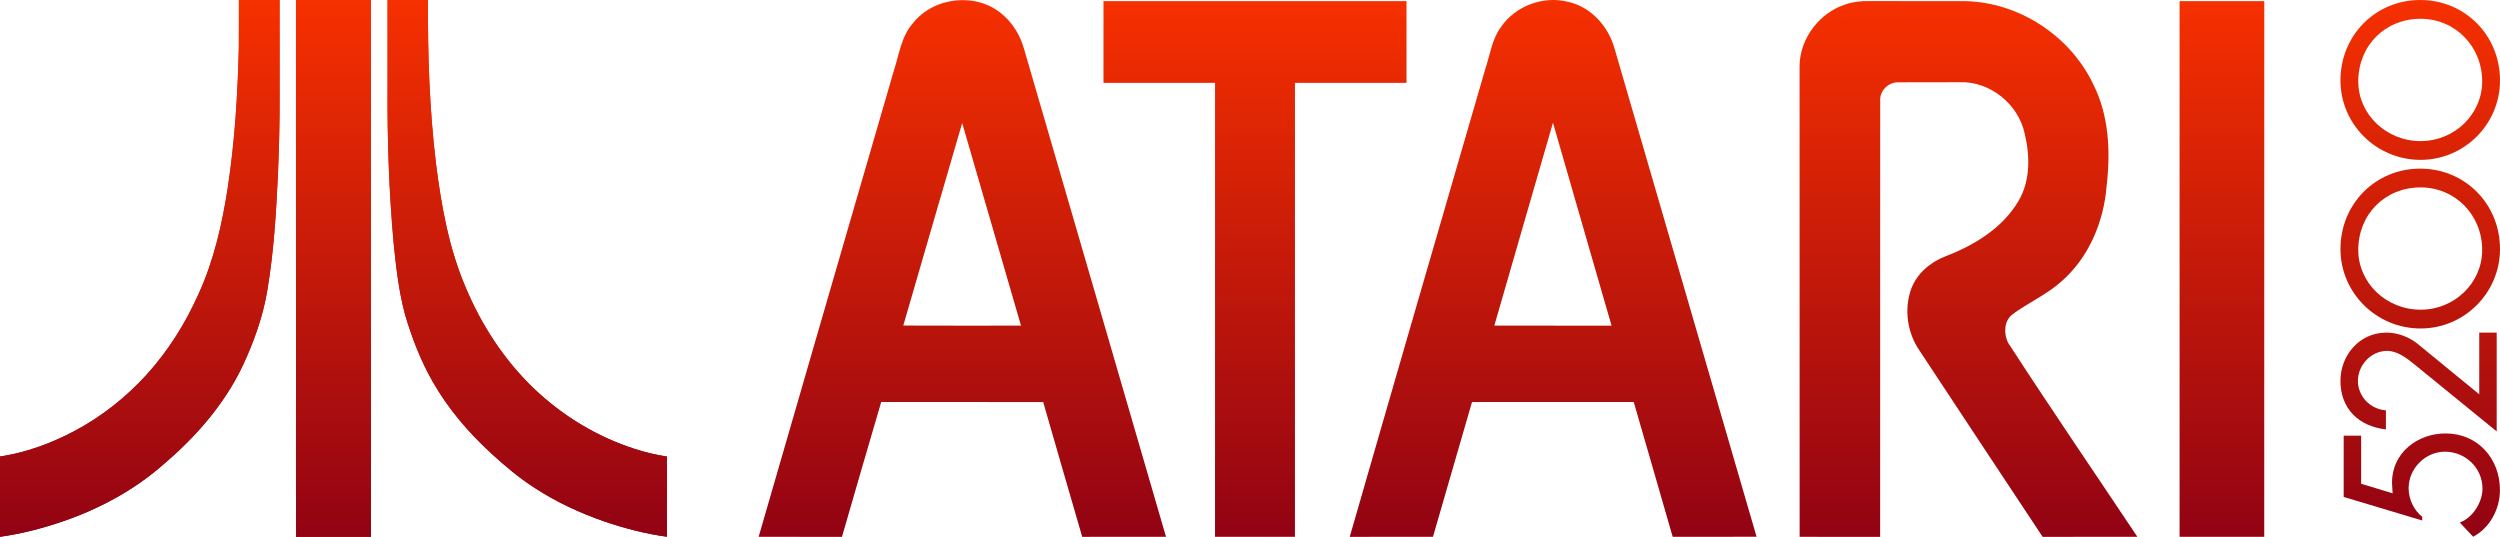
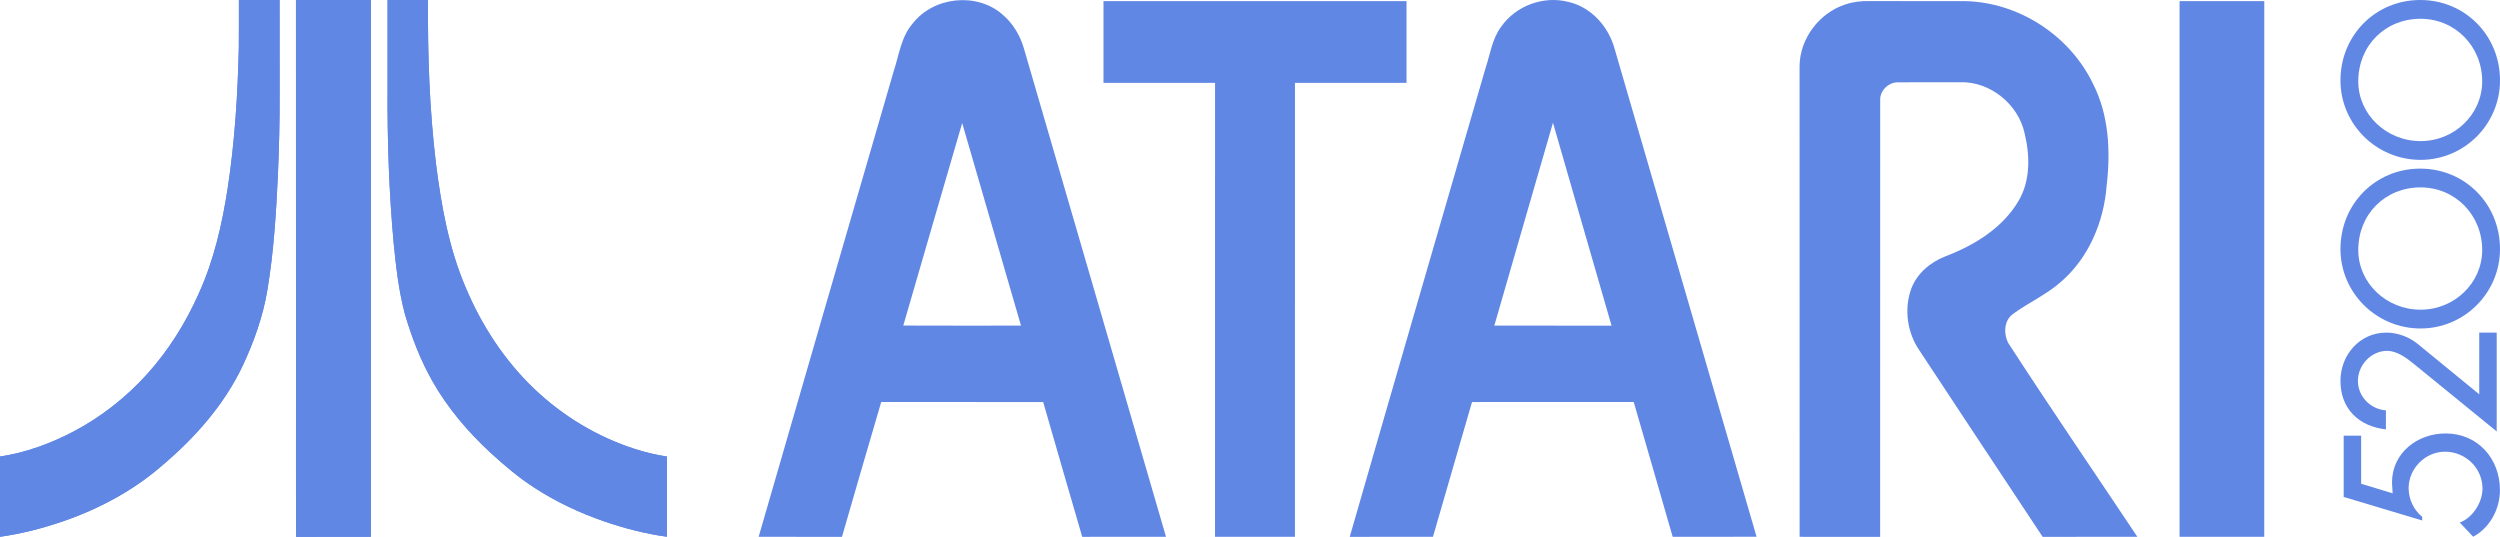
<svg xmlns="http://www.w3.org/2000/svg" version="1.1" id="Ebene_1" x="0px" y="0px" width="566.924px" height="121.752px" viewBox="0 0 566.924 121.752" enable-background="new 0 0 566.924 121.752" xml:space="preserve">
  <g>
-     <linearGradient id="SVGID_1_" gradientUnits="userSpaceOnUse" x1="218.226" y1="0.376" x2="218.226" y2="128.376">
-       <stop offset="0" style="stop-color:#F63000" />
-       <stop offset="1" style="stop-color:#8C0014" />
-     </linearGradient>
-     <path fill="url(#SVGID_1_)" d="M207.014,5.277c4.724-6.043,14.501-7.076,20.297-2.006c2.37,1.996,4.031,4.75,4.88,7.715   c10.73,36.92,21.508,73.822,32.223,110.746c-6.332,0.006-12.667-0.012-18.999,0.006c-2.987-10.18-5.903-20.377-8.852-30.565   c-12.246-0.024-24.485-0.006-36.73-0.012c-2.998,10.184-5.958,20.379-8.901,30.582c-6.298-0.021-12.596-0.005-18.895-0.011   c10.194-35.221,20.4-70.438,30.643-105.647C203.898,12.404,204.358,8.287,207.014,5.277 M218.193,27.902   c-4.49,15.295-8.889,30.619-13.354,45.922c8.9,0.043,17.796,0.016,26.692,0.016C227.078,58.527,222.647,43.215,218.193,27.902z" />
-     <linearGradient id="SVGID_2_" gradientUnits="userSpaceOnUse" x1="352.207" y1="0.376" x2="352.207" y2="128.376">
-       <stop offset="0" style="stop-color:#F63000" />
-       <stop offset="1" style="stop-color:#8C0014" />
-     </linearGradient>
-     <path fill="url(#SVGID_2_)" d="M340.411,6.072c3.3-4.787,9.68-7.109,15.295-5.631c5.143,1.184,9.076,5.615,10.434,10.604   c10.72,36.893,21.478,73.772,32.195,110.666c-6.342,0.049-12.68,0-19.02,0.024c-2.949-10.188-5.865-20.387-8.836-30.575   c-12.226,0.006-24.447-0.021-36.671,0.01c-2.922,10.195-5.936,20.367-8.856,30.563c-6.293,0.006-12.58-0.006-18.873,0.006   c10.188-35.414,20.496-70.797,30.767-106.187C337.922,12.357,338.339,8.834,340.411,6.072 M338.868,73.84   c8.863,0.013,17.721,0.007,26.584,0.007c-4.41-15.347-8.892-30.671-13.285-46.015C347.741,43.17,343.274,58.494,338.868,73.84z" />
-     <linearGradient id="SVGID_3_" gradientUnits="userSpaceOnUse" x1="284.596" y1="0.256" x2="284.596" y2="128.256">
-       <stop offset="0" style="stop-color:#F63000" />
-       <stop offset="1" style="stop-color:#8C0014" />
-     </linearGradient>
-     <path fill="url(#SVGID_3_)" d="M250.237,0.256c22.91,0,45.815,0,68.719,0c0,6.182,0,12.355,0,18.533   c-8.438,0.006-16.866-0.01-25.297,0.006c0,34.313,0.006,68.627-0.004,102.938c-6.039,0-12.083,0-18.123,0   c0-34.312-0.005-68.625,0.005-102.938c-8.436-0.016-16.866,0-25.301-0.006C250.237,12.611,250.232,6.438,250.237,0.256z" />
-     <linearGradient id="SVGID_4_" gradientUnits="userSpaceOnUse" x1="446.39" y1="0.376" x2="446.39" y2="128.376">
-       <stop offset="0" style="stop-color:#F63000" />
-       <stop offset="1" style="stop-color:#8C0014" />
-     </linearGradient>
-     <path fill="url(#SVGID_4_)" d="M418.474,1.01c1.74-0.602,3.599-0.807,5.437-0.764c7.223,0.025,14.447,0.006,21.668,0.01   c12.164,0.225,23.772,7.771,29.037,18.719c3.645,7.109,4.02,15.377,3.102,23.176c-0.635,8.164-4.059,16.328-10.334,21.741   c-3.313,2.952-7.442,4.743-10.992,7.375c-1.948,1.481-2.047,4.364-1.039,6.428c9.586,14.799,19.552,29.367,29.339,44.039   c-7.158,0.012-14.316-0.017-21.476,0.012c-9.369-14.074-18.643-28.219-27.975-42.313c-2.744-4.013-3.49-9.324-1.847-13.902   c1.281-3.512,4.351-6.08,7.769-7.406c6.524-2.49,12.959-6.4,16.572-12.559c2.75-4.627,2.606-10.336,1.371-15.4   c-1.451-6.574-7.855-11.746-14.625-11.52c-4.683,0.031-9.359-0.021-14.033,0.021c-2.117-0.049-4.107,1.791-4.08,3.934   c-0.023,33.047,0.01,66.096-0.01,99.141c-6.089-0.012-12.168,0-18.257-0.006c-0.012-35.576,0.013-71.154-0.012-106.73   C408.128,8.77,412.563,2.902,418.474,1.01z" />
-     <linearGradient id="SVGID_5_" gradientUnits="userSpaceOnUse" x1="503.866" y1="0.256" x2="503.866" y2="128.256">
-       <stop offset="0" style="stop-color:#F63000" />
-       <stop offset="1" style="stop-color:#8C0014" />
-     </linearGradient>
-     <path fill="url(#SVGID_5_)" d="M494.261,0.256c6.402,0,12.804,0,19.211,0c-0.006,40.496,0.013,80.986-0.012,121.481   c-6.396-0.018-12.797,0-19.199-0.006C494.261,81.235,494.261,40.746,494.261,0.256z" />
-     <linearGradient id="SVGID_6_" gradientUnits="userSpaceOnUse" x1="31.706" y1="0.376" x2="31.706" y2="128.376">
-       <stop offset="0" style="stop-color:#F63000" />
-       <stop offset="1" style="stop-color:#8C0014" />
-     </linearGradient>
-     <path fill="url(#SVGID_6_)" d="M54.173,0.008c3.076-0.01,6.153,0,9.229-0.008c0.013,7.234,0,14.469,0.005,21.701   c0.032,6.039-0.139,12.076-0.389,18.107c-0.412,8.711-0.957,17.439-2.4,26.05c-0.991,5.937-3.044,11.662-5.592,17.099   c-4.156,8.76-10.686,16.172-18.027,22.405c-6.567,5.779-14.405,9.986-22.649,12.834c-4.664,1.605-9.463,2.845-14.35,3.533   c0.005-6.065,0.005-12.137,0-18.203c5.883-0.883,11.538-2.971,16.791-5.729c6.233-3.295,11.844-7.729,16.566-12.953   c4.877-5.395,8.764-11.641,11.714-18.272c3.474-7.625,5.333-15.861,6.597-24.109c1.584-10.482,2.244-21.088,2.489-31.684   C54.192,7.188,54.162,3.596,54.173,0.008z" />
-     <linearGradient id="SVGID_7_" gradientUnits="userSpaceOnUse" x1="75.613" y1="0.376" x2="75.613" y2="128.376">
-       <stop offset="0" style="stop-color:#F63000" />
-       <stop offset="1" style="stop-color:#8C0014" />
-     </linearGradient>
-     <path fill="url(#SVGID_7_)" d="M67.116,0.02c5.662-0.037,11.328-0.006,16.992-0.016c0.002,40.574,0.002,81.149,0,121.728   c-5.65,0.012-11.303-0.027-16.953,0.021c-0.072-12.938-0.01-25.879-0.03-38.815C67.118,55.295,67.136,27.658,67.116,0.02z" />
-     <linearGradient id="SVGID_8_" gradientUnits="userSpaceOnUse" x1="119.556" y1="0.376" x2="119.556" y2="128.376">
-       <stop offset="0" style="stop-color:#F63000" />
-       <stop offset="1" style="stop-color:#8C0014" />
-     </linearGradient>
-     <path fill="url(#SVGID_8_)" d="M87.888,0.004c3.06-0.002,6.118-0.008,9.176,0.002c-0.099,12.371,0.322,24.766,1.797,37.057   c1.207,9.547,2.909,19.164,6.711,28.059c3.605,8.605,8.801,16.604,15.572,23.051c6.466,6.166,14.302,10.906,22.815,13.635   c2.375,0.76,4.805,1.355,7.274,1.715c-0.003,6.064-0.006,12.129,0,18.191c-4.852-0.658-9.61-1.908-14.24-3.482   c-5.514-1.918-10.847-4.401-15.745-7.588c-3.576-2.301-6.828-5.053-9.952-7.924c-5.149-4.748-9.758-10.146-13.219-16.256   c-2.708-4.758-4.683-9.9-6.23-15.145c-1.418-5.271-2.023-10.717-2.573-16.135c-1.064-11.709-1.462-23.477-1.386-35.23   C87.888,13.305,87.886,6.652,87.888,0.004z" />
-     <linearGradient id="SVGID_9_" gradientUnits="userSpaceOnUse" x1="31.706" y1="0.376" x2="31.706" y2="128.376">
-       <stop offset="0" style="stop-color:#F63000" />
-       <stop offset="1" style="stop-color:#8C0014" />
-     </linearGradient>
-     <path fill="url(#SVGID_9_)" d="M54.173,0.008c-0.01,3.588,0.02,7.18-0.016,10.77c-0.245,10.596-0.904,21.201-2.489,31.684   c-1.264,8.248-3.124,16.484-6.597,24.109c-2.95,6.635-6.837,12.879-11.714,18.272c-4.722,5.228-10.333,9.658-16.566,12.953   C11.538,100.56,5.883,102.646,0,103.526c0.005,6.066,0.005,12.138,0,18.203c4.887-0.688,9.686-1.928,14.35-3.532   c8.244-2.849,16.082-7.056,22.649-12.835c7.341-6.233,13.871-13.646,18.027-22.405c2.547-5.437,4.601-11.162,5.592-17.099   c1.443-8.61,1.989-17.339,2.4-26.05c0.25-6.031,0.421-12.068,0.389-18.107C63.402,14.469,63.415,7.234,63.402,0   C60.325,0.008,57.249-0.002,54.173,0.008" />
-     <linearGradient id="SVGID_10_" gradientUnits="userSpaceOnUse" x1="75.613" y1="0.376" x2="75.613" y2="128.376">
-       <stop offset="0" style="stop-color:#F63000" />
-       <stop offset="1" style="stop-color:#8C0014" />
-     </linearGradient>
-     <path fill="url(#SVGID_10_)" d="M67.116,0.02c0.02,27.641,0.002,55.275,0.01,82.917c0.02,12.938-0.042,25.879,0.03,38.815   c5.65-0.051,11.302-0.012,16.953-0.021c0.002-40.574,0.002-81.15,0-121.728C78.444,0.014,72.778-0.018,67.116,0.02" />
-     <linearGradient id="SVGID_11_" gradientUnits="userSpaceOnUse" x1="119.556" y1="0.376" x2="119.556" y2="128.376">
-       <stop offset="0" style="stop-color:#F63000" />
-       <stop offset="1" style="stop-color:#8C0014" />
-     </linearGradient>
-     <path fill="url(#SVGID_11_)" d="M87.888,0.004c-0.002,6.648,0,13.301,0,19.949c-0.076,11.754,0.322,23.521,1.386,35.23   c0.55,5.418,1.155,10.863,2.573,16.134c1.547,5.244,3.522,10.388,6.23,15.146c3.46,6.108,8.07,11.509,13.219,16.256   c3.124,2.871,6.376,5.623,9.952,7.923c4.898,3.188,10.231,5.672,15.745,7.59c4.63,1.574,9.388,2.824,14.24,3.481   c-0.006-6.063-0.003-12.127,0-18.19c-2.47-0.359-4.899-0.955-7.274-1.715c-8.513-2.729-16.35-7.47-22.815-13.636   c-6.771-6.446-11.967-14.444-15.572-23.051c-3.802-8.895-5.504-18.512-6.711-28.061c-1.475-12.289-1.896-24.684-1.797-37.055   C94.007-0.004,90.948,0.002,87.888,0.004" />
-     <linearGradient id="SVGID_12_" gradientUnits="userSpaceOnUse" x1="549.194" y1="0.376" x2="549.194" y2="128.376">
-       <stop offset="0" style="stop-color:#F63000" />
-       <stop offset="1" style="stop-color:#8C0014" />
-     </linearGradient>
-     <path fill="url(#SVGID_12_)" d="M535.438,109.703l7.134,2.162l-0.14-2.439c0-6.717,5.752-11.135,12.146-11.135   c7.318,0,12.332,5.705,12.332,12.838c0,4.281-2.254,8.562-6.074,10.584l-3.037-3.223c2.945-1.058,5.154-4.601,5.154-7.683   c0-4.692-3.865-8.375-8.514-8.375c-4.464,0-8.236,3.816-8.236,8.279c0,2.439,1.15,4.971,3.084,6.488v0.83l-17.81-5.338V98.797   h3.957v10.906H535.438z" />
-     <linearGradient id="SVGID_13_" gradientUnits="userSpaceOnUse" x1="548.459" y1="0.376" x2="548.459" y2="128.376">
-       <stop offset="0" style="stop-color:#F63000" />
-       <stop offset="1" style="stop-color:#8C0014" />
-     </linearGradient>
-     <path fill="url(#SVGID_13_)" d="M562.22,75.426h3.955v22.408l-18.637-15.187c-1.746-1.426-3.91-3.082-6.211-3.082   c-3.635,0-6.625,3.222-6.625,6.81c0,3.545,2.854,6.442,6.35,6.674v4.324c-6.166-0.688-10.309-4.692-10.309-10.998   c0-5.89,4.371-10.949,10.399-10.949c2.576,0,5.152,0.968,7.134,2.574l13.94,11.412V75.426H562.22z" />
-     <linearGradient id="SVGID_14_" gradientUnits="userSpaceOnUse" x1="548.835" y1="0.376" x2="548.835" y2="128.376">
-       <stop offset="0" style="stop-color:#F63000" />
-       <stop offset="1" style="stop-color:#8C0014" />
-     </linearGradient>
-     <path fill="url(#SVGID_14_)" d="M530.745,56.471c0,9.936,8.147,18.018,18.162,18.018c9.936,0,18.018-8.082,18.018-18.018   c0-10.225-7.944-18.234-18.09-18.234S530.745,46.246,530.745,56.471z M548.907,42.496c7.838,0,13.977,6.234,13.977,14.195   c0,7.465-6.27,13.537-13.977,13.537c-7.787,0-14.123-6.071-14.123-13.537C534.784,48.6,540.856,42.496,548.907,42.496z" />
-     <linearGradient id="SVGID_15_" gradientUnits="userSpaceOnUse" x1="548.835" y1="0.376" x2="548.835" y2="128.376">
-       <stop offset="0" style="stop-color:#F63000" />
-       <stop offset="1" style="stop-color:#8C0014" />
-     </linearGradient>
-     <path fill="url(#SVGID_15_)" d="M530.745,18.234c0,9.936,8.147,18.018,18.162,18.018c9.936,0,18.018-8.082,18.018-18.018   C566.925,8.01,558.979,0,548.835,0S530.745,8.01,530.745,18.234z M548.907,4.26c7.838,0,13.977,6.234,13.977,14.195   c0,7.465-6.27,13.539-13.977,13.539c-7.787,0-14.123-6.074-14.123-13.539C534.784,10.361,540.856,4.26,548.907,4.26z" />
+     <path fill="#6187E5" d="M207.014,5.277c4.724-6.043,14.501-7.076,20.297-2.006c2.37,1.996,4.031,4.75,4.88,7.715   c10.73,36.92,21.508,73.822,32.223,110.746c-6.332,0.006-12.667-0.012-18.999,0.006c-2.987-10.18-5.903-20.377-8.852-30.564   c-12.246-0.023-24.485-0.006-36.73-0.012c-2.998,10.184-5.958,20.379-8.901,30.582c-6.298-0.021-12.596-0.006-18.895-0.012   c10.194-35.221,20.4-70.438,30.643-105.646C203.898,12.404,204.358,8.287,207.014,5.277 M218.193,27.902   c-4.49,15.295-8.889,30.619-13.354,45.922c8.9,0.043,17.796,0.016,26.692,0.016C227.078,58.527,222.647,43.215,218.193,27.902z" />
+     <path fill="#6187E5" d="M340.411,6.072c3.3-4.787,9.68-7.109,15.295-5.631c5.143,1.184,9.076,5.615,10.434,10.604   c10.721,36.893,21.479,73.772,32.195,110.666c-6.342,0.049-12.68,0-19.02,0.024c-2.949-10.188-5.865-20.387-8.837-30.575   c-12.226,0.006-24.446-0.021-36.671,0.01c-2.922,10.195-5.936,20.367-8.855,30.563c-6.293,0.006-12.58-0.006-18.873,0.006   c10.188-35.414,20.496-70.797,30.767-106.188C337.922,12.357,338.339,8.834,340.411,6.072 M338.868,73.84   c8.863,0.013,17.721,0.007,26.584,0.007c-4.41-15.347-8.892-30.671-13.285-46.015C347.741,43.17,343.274,58.494,338.868,73.84z" />
+     <path fill="#6187E5" d="M250.237,0.256c22.91,0,45.815,0,68.719,0c0,6.182,0,12.355,0,18.533   c-8.438,0.006-16.866-0.01-25.297,0.006c0,34.313,0.006,68.627-0.004,102.938c-6.039,0-12.083,0-18.123,0   c0-34.313-0.005-68.625,0.005-102.938c-8.436-0.016-16.866,0-25.301-0.006C250.237,12.611,250.232,6.438,250.237,0.256z" />
+     <path fill="#6187E5" d="M418.474,1.01c1.74-0.602,3.6-0.807,5.438-0.764c7.223,0.025,14.447,0.006,21.668,0.01   c12.164,0.225,23.772,7.771,29.037,18.719c3.645,7.109,4.02,15.377,3.102,23.176c-0.635,8.164-4.059,16.328-10.334,21.741   c-3.313,2.952-7.441,4.743-10.992,7.375c-1.947,1.481-2.047,4.364-1.038,6.428c9.586,14.8,19.552,29.367,29.338,44.039   c-7.157,0.013-14.315-0.017-21.476,0.013c-9.369-14.074-18.643-28.22-27.975-42.313c-2.744-4.013-3.49-9.324-1.848-13.901   c1.281-3.513,4.352-6.08,7.77-7.406c6.524-2.49,12.959-6.4,16.572-12.559c2.75-4.627,2.605-10.336,1.37-15.4   c-1.45-6.574-7.854-11.746-14.625-11.52c-4.683,0.031-9.358-0.021-14.032,0.021c-2.117-0.049-4.107,1.791-4.08,3.934   c-0.023,33.047,0.01,66.096-0.011,99.141c-6.088-0.013-12.168,0-18.257-0.007c-0.012-35.575,0.014-71.153-0.012-106.729   C408.128,8.77,412.563,2.902,418.474,1.01z" />
+     <path fill="#6187E5" d="M494.261,0.256c6.402,0,12.804,0,19.211,0c-0.006,40.496,0.014,80.986-0.012,121.481   c-6.396-0.019-12.797,0-19.199-0.006C494.261,81.235,494.261,40.746,494.261,0.256z" />
+     <path fill="#6187E5" d="M54.173,0.008c3.076-0.01,6.153,0,9.229-0.008c0.013,7.234,0,14.469,0.005,21.701   c0.032,6.039-0.139,12.076-0.389,18.107c-0.412,8.711-0.957,17.439-2.4,26.05c-0.991,5.937-3.044,11.662-5.592,17.099   c-4.156,8.76-10.686,16.172-18.027,22.405c-6.567,5.779-14.405,9.986-22.649,12.834c-4.664,1.604-9.463,2.845-14.35,3.533   c0.005-6.065,0.005-12.138,0-18.203c5.883-0.883,11.538-2.971,16.791-5.729c6.233-3.295,11.844-7.729,16.566-12.953   c4.877-5.395,8.764-11.641,11.714-18.271c3.474-7.625,5.333-15.861,6.597-24.109c1.584-10.482,2.244-21.088,2.489-31.684   C54.192,7.188,54.162,3.596,54.173,0.008z" />
+     <path fill="#6187E5" d="M67.116,0.02c5.662-0.037,11.328-0.006,16.992-0.016c0.002,40.574,0.002,81.149,0,121.728   c-5.65,0.013-11.303-0.026-16.953,0.021c-0.072-12.938-0.01-25.879-0.03-38.814C67.118,55.295,67.136,27.658,67.116,0.02z" />
+     <path fill="#6187E5" d="M87.888,0.004c3.06-0.002,6.118-0.008,9.176,0.002c-0.099,12.371,0.322,24.766,1.797,37.057   c1.207,9.547,2.909,19.164,6.711,28.059c3.604,8.605,8.801,16.604,15.572,23.051c6.466,6.166,14.302,10.906,22.815,13.635   c2.375,0.76,4.805,1.355,7.274,1.715c-0.003,6.064-0.006,12.129,0,18.191c-4.852-0.658-9.61-1.908-14.24-3.482   c-5.514-1.918-10.847-4.4-15.745-7.588c-3.576-2.301-6.828-5.053-9.952-7.924c-5.149-4.748-9.758-10.146-13.219-16.256   c-2.708-4.758-4.683-9.9-6.23-15.145c-1.418-5.271-2.023-10.717-2.573-16.135c-1.064-11.709-1.462-23.477-1.386-35.23   C87.888,13.305,87.886,6.652,87.888,0.004z" />
+     <path fill="#6187E5" d="M54.173,0.008c-0.01,3.588,0.02,7.18-0.016,10.77c-0.245,10.596-0.904,21.201-2.489,31.684   c-1.264,8.248-3.124,16.484-6.597,24.109c-2.95,6.635-6.837,12.879-11.714,18.271c-4.722,5.229-10.333,9.658-16.566,12.953   c-5.253,2.764-10.908,4.85-16.791,5.73c0.005,6.065,0.005,12.138,0,18.203c4.887-0.688,9.686-1.929,14.35-3.532   c8.244-2.849,16.082-7.056,22.649-12.835c7.341-6.233,13.871-13.646,18.027-22.405c2.547-5.437,4.601-11.162,5.592-17.099   c1.443-8.61,1.989-17.339,2.4-26.05c0.25-6.031,0.421-12.068,0.389-18.107C63.402,14.469,63.415,7.234,63.402,0   C60.325,0.008,57.249-0.002,54.173,0.008" />
+     <path fill="#6187E5" d="M67.116,0.02c0.02,27.641,0.002,55.275,0.01,82.917c0.02,12.938-0.042,25.879,0.03,38.815   c5.65-0.051,11.302-0.012,16.953-0.021c0.002-40.574,0.002-81.15,0-121.729C78.444,0.014,72.778-0.018,67.116,0.02" />
+     <path fill="#6187E5" d="M87.888,0.004c-0.002,6.648,0,13.301,0,19.949c-0.076,11.754,0.322,23.521,1.386,35.23   c0.55,5.418,1.155,10.863,2.573,16.134c1.547,5.244,3.522,10.388,6.23,15.146c3.46,6.108,8.07,11.509,13.219,16.256   c3.124,2.871,6.376,5.623,9.952,7.923c4.898,3.188,10.231,5.672,15.745,7.59c4.63,1.574,9.388,2.824,14.24,3.481   c-0.006-6.063-0.003-12.127,0-18.19c-2.47-0.358-4.899-0.955-7.274-1.715c-8.513-2.729-16.35-7.47-22.815-13.636   c-6.771-6.446-11.967-14.444-15.572-23.051c-3.802-8.895-5.504-18.512-6.711-28.061c-1.475-12.289-1.896-24.684-1.797-37.055   C94.007-0.004,90.948,0.002,87.888,0.004" />
+     <path fill="#6187E5" d="M535.438,109.703l7.135,2.162l-0.141-2.439c0-6.717,5.752-11.135,12.146-11.135   c7.318,0,12.332,5.705,12.332,12.838c0,4.281-2.254,8.562-6.074,10.584l-3.037-3.223c2.945-1.058,5.154-4.601,5.154-7.683   c0-4.692-3.865-8.375-8.514-8.375c-4.465,0-8.236,3.815-8.236,8.278c0,2.438,1.15,4.972,3.084,6.488v0.829l-17.811-5.338V98.797   h3.957v10.906H535.438z" />
+     <path fill="#6187E5" d="M562.22,75.426h3.955v22.408l-18.637-15.187c-1.746-1.426-3.91-3.082-6.211-3.082   c-3.636,0-6.625,3.222-6.625,6.81c0,3.545,2.854,6.442,6.35,6.674v4.324c-6.166-0.688-10.309-4.692-10.309-10.998   c0-5.89,4.371-10.949,10.398-10.949c2.576,0,5.152,0.968,7.134,2.574l13.94,11.412V75.426H562.22z" />
+     <path fill="#6187E5" d="M530.745,56.471c0,9.936,8.146,18.018,18.162,18.018c9.936,0,18.018-8.082,18.018-18.018   c0-10.225-7.944-18.234-18.09-18.234S530.745,46.246,530.745,56.471z M548.907,42.496c7.838,0,13.977,6.234,13.977,14.195   c0,7.465-6.27,13.537-13.977,13.537c-7.787,0-14.123-6.07-14.123-13.537C534.784,48.6,540.855,42.496,548.907,42.496z" />
+     <path fill="#6187E5" d="M530.745,18.234c0,9.936,8.146,18.018,18.162,18.018c9.936,0,18.018-8.082,18.018-18.018   C566.925,8.01,558.979,0,548.835,0S530.745,8.01,530.745,18.234z M548.907,4.26c7.838,0,13.977,6.234,13.977,14.195   c0,7.465-6.27,13.539-13.977,13.539c-7.787,0-14.123-6.074-14.123-13.539C534.784,10.361,540.855,4.26,548.907,4.26z" />
  </g>
</svg>
